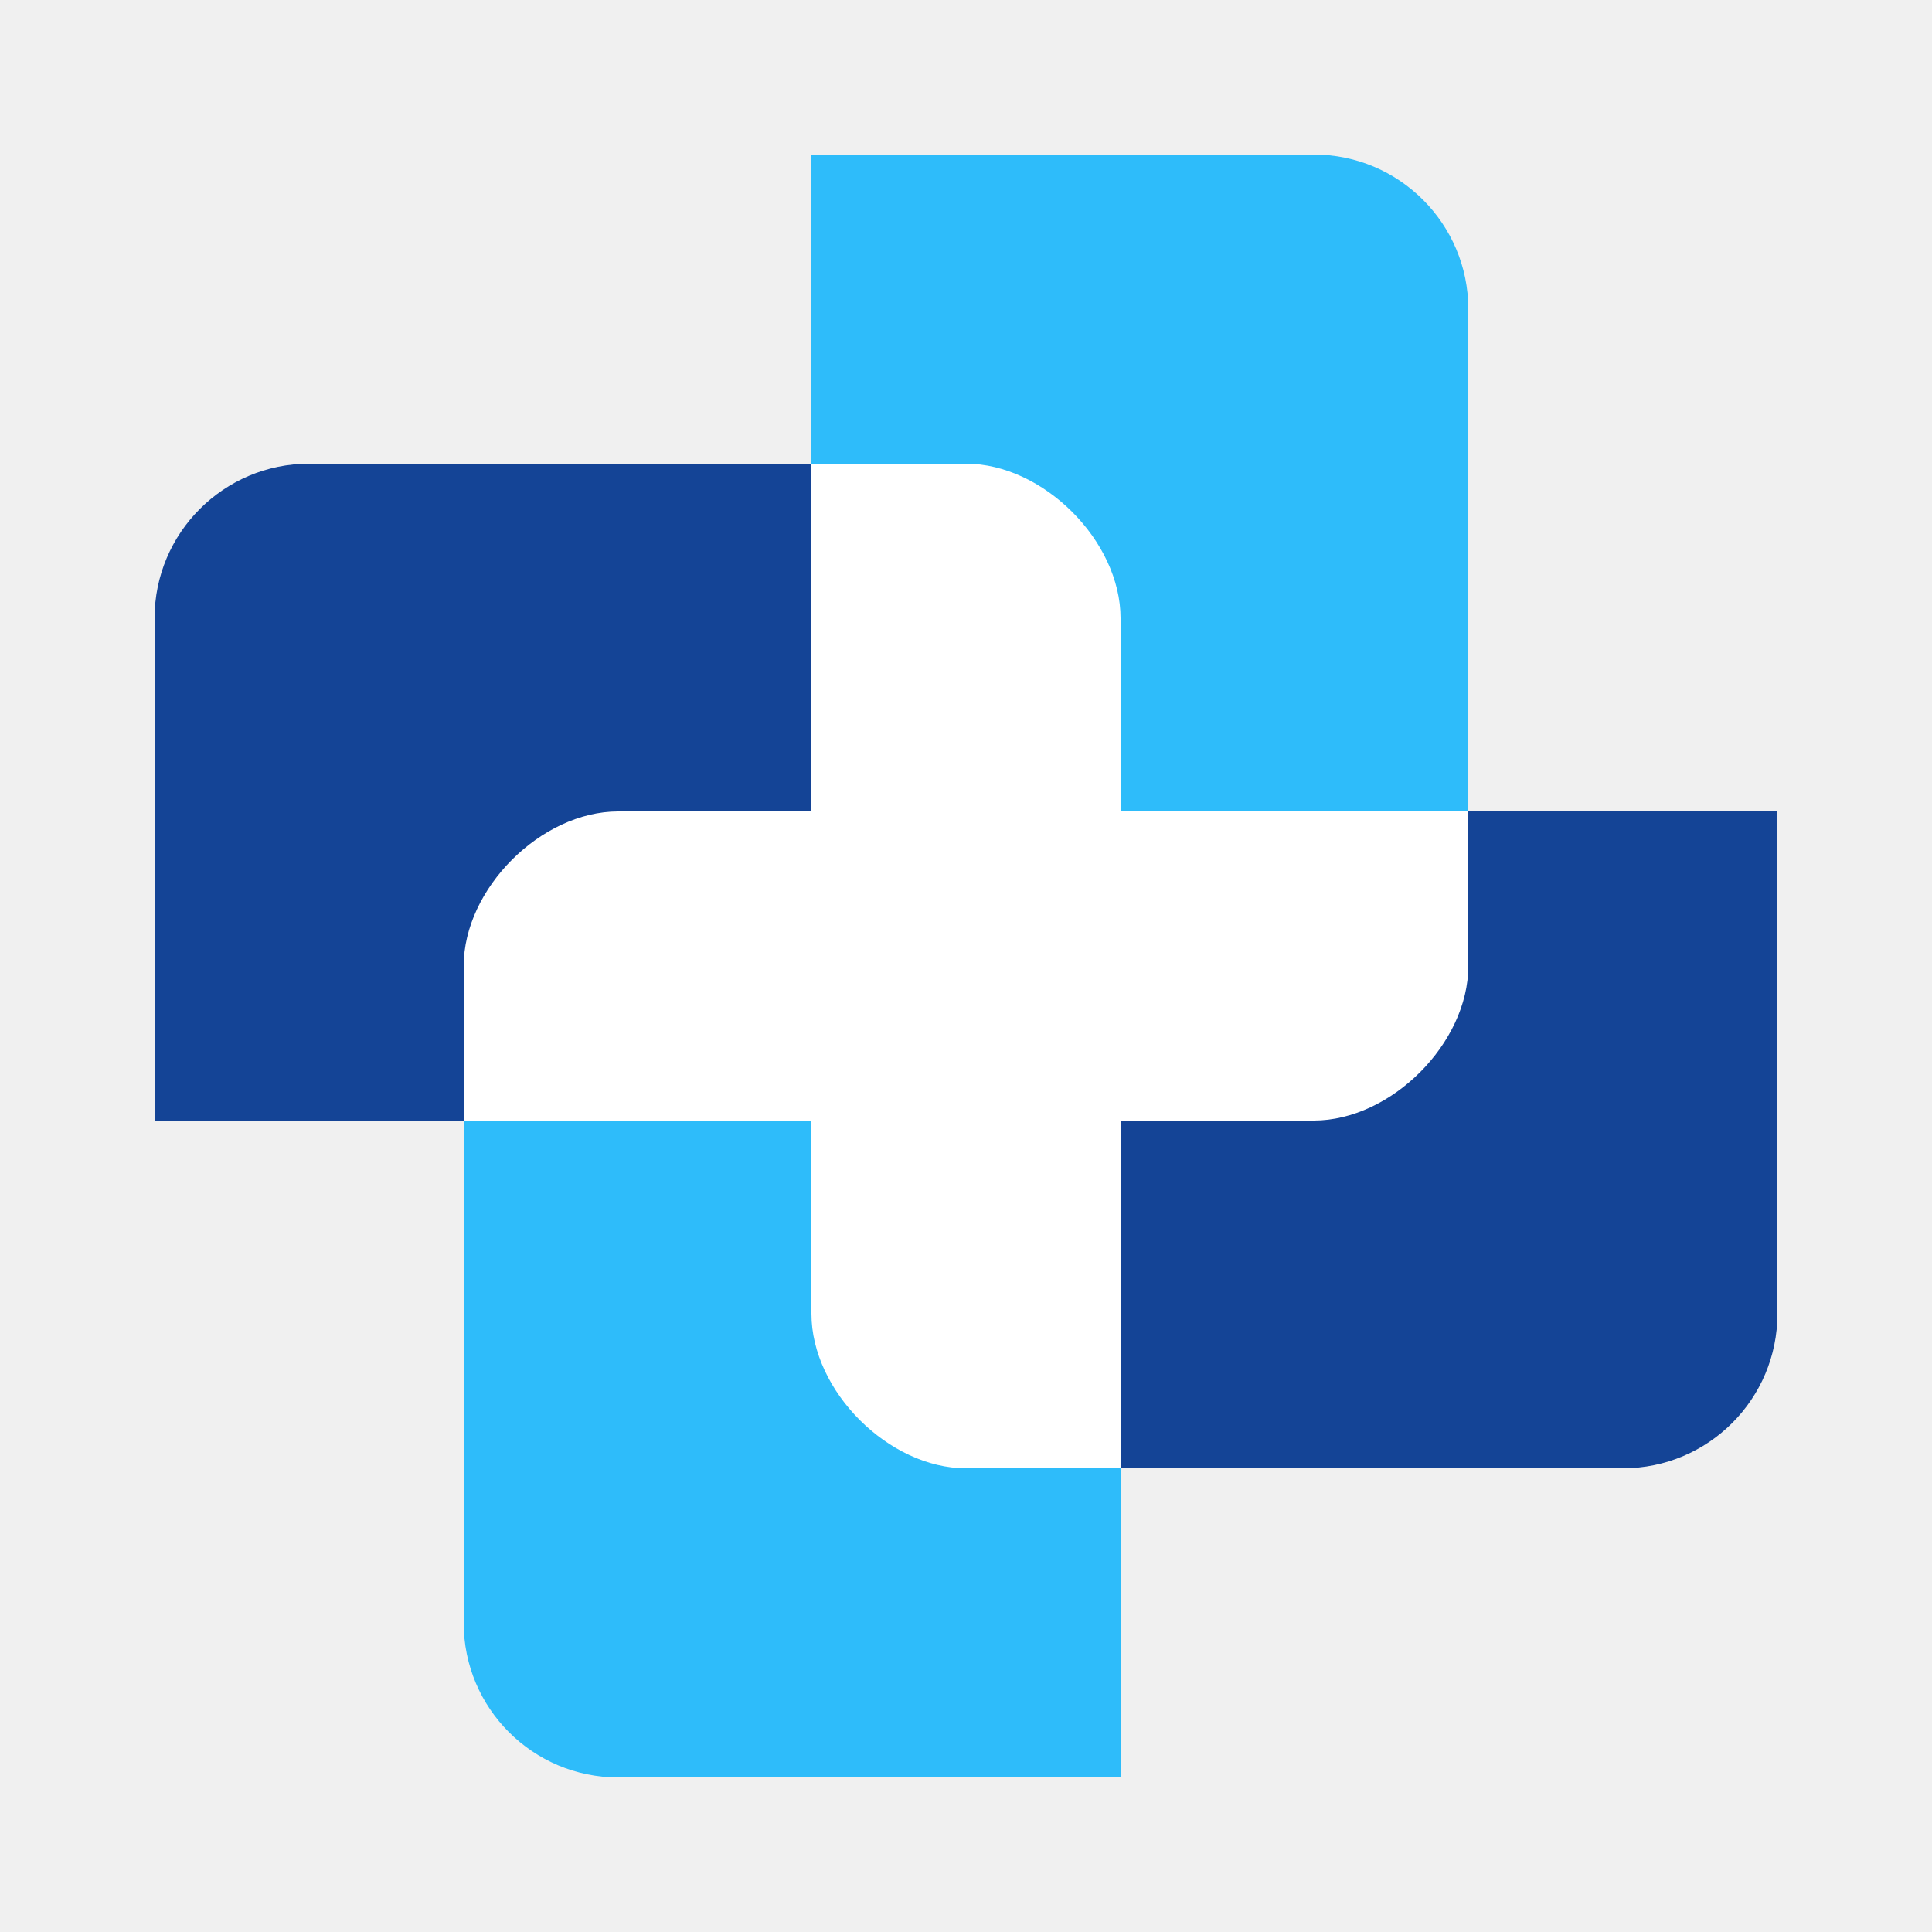
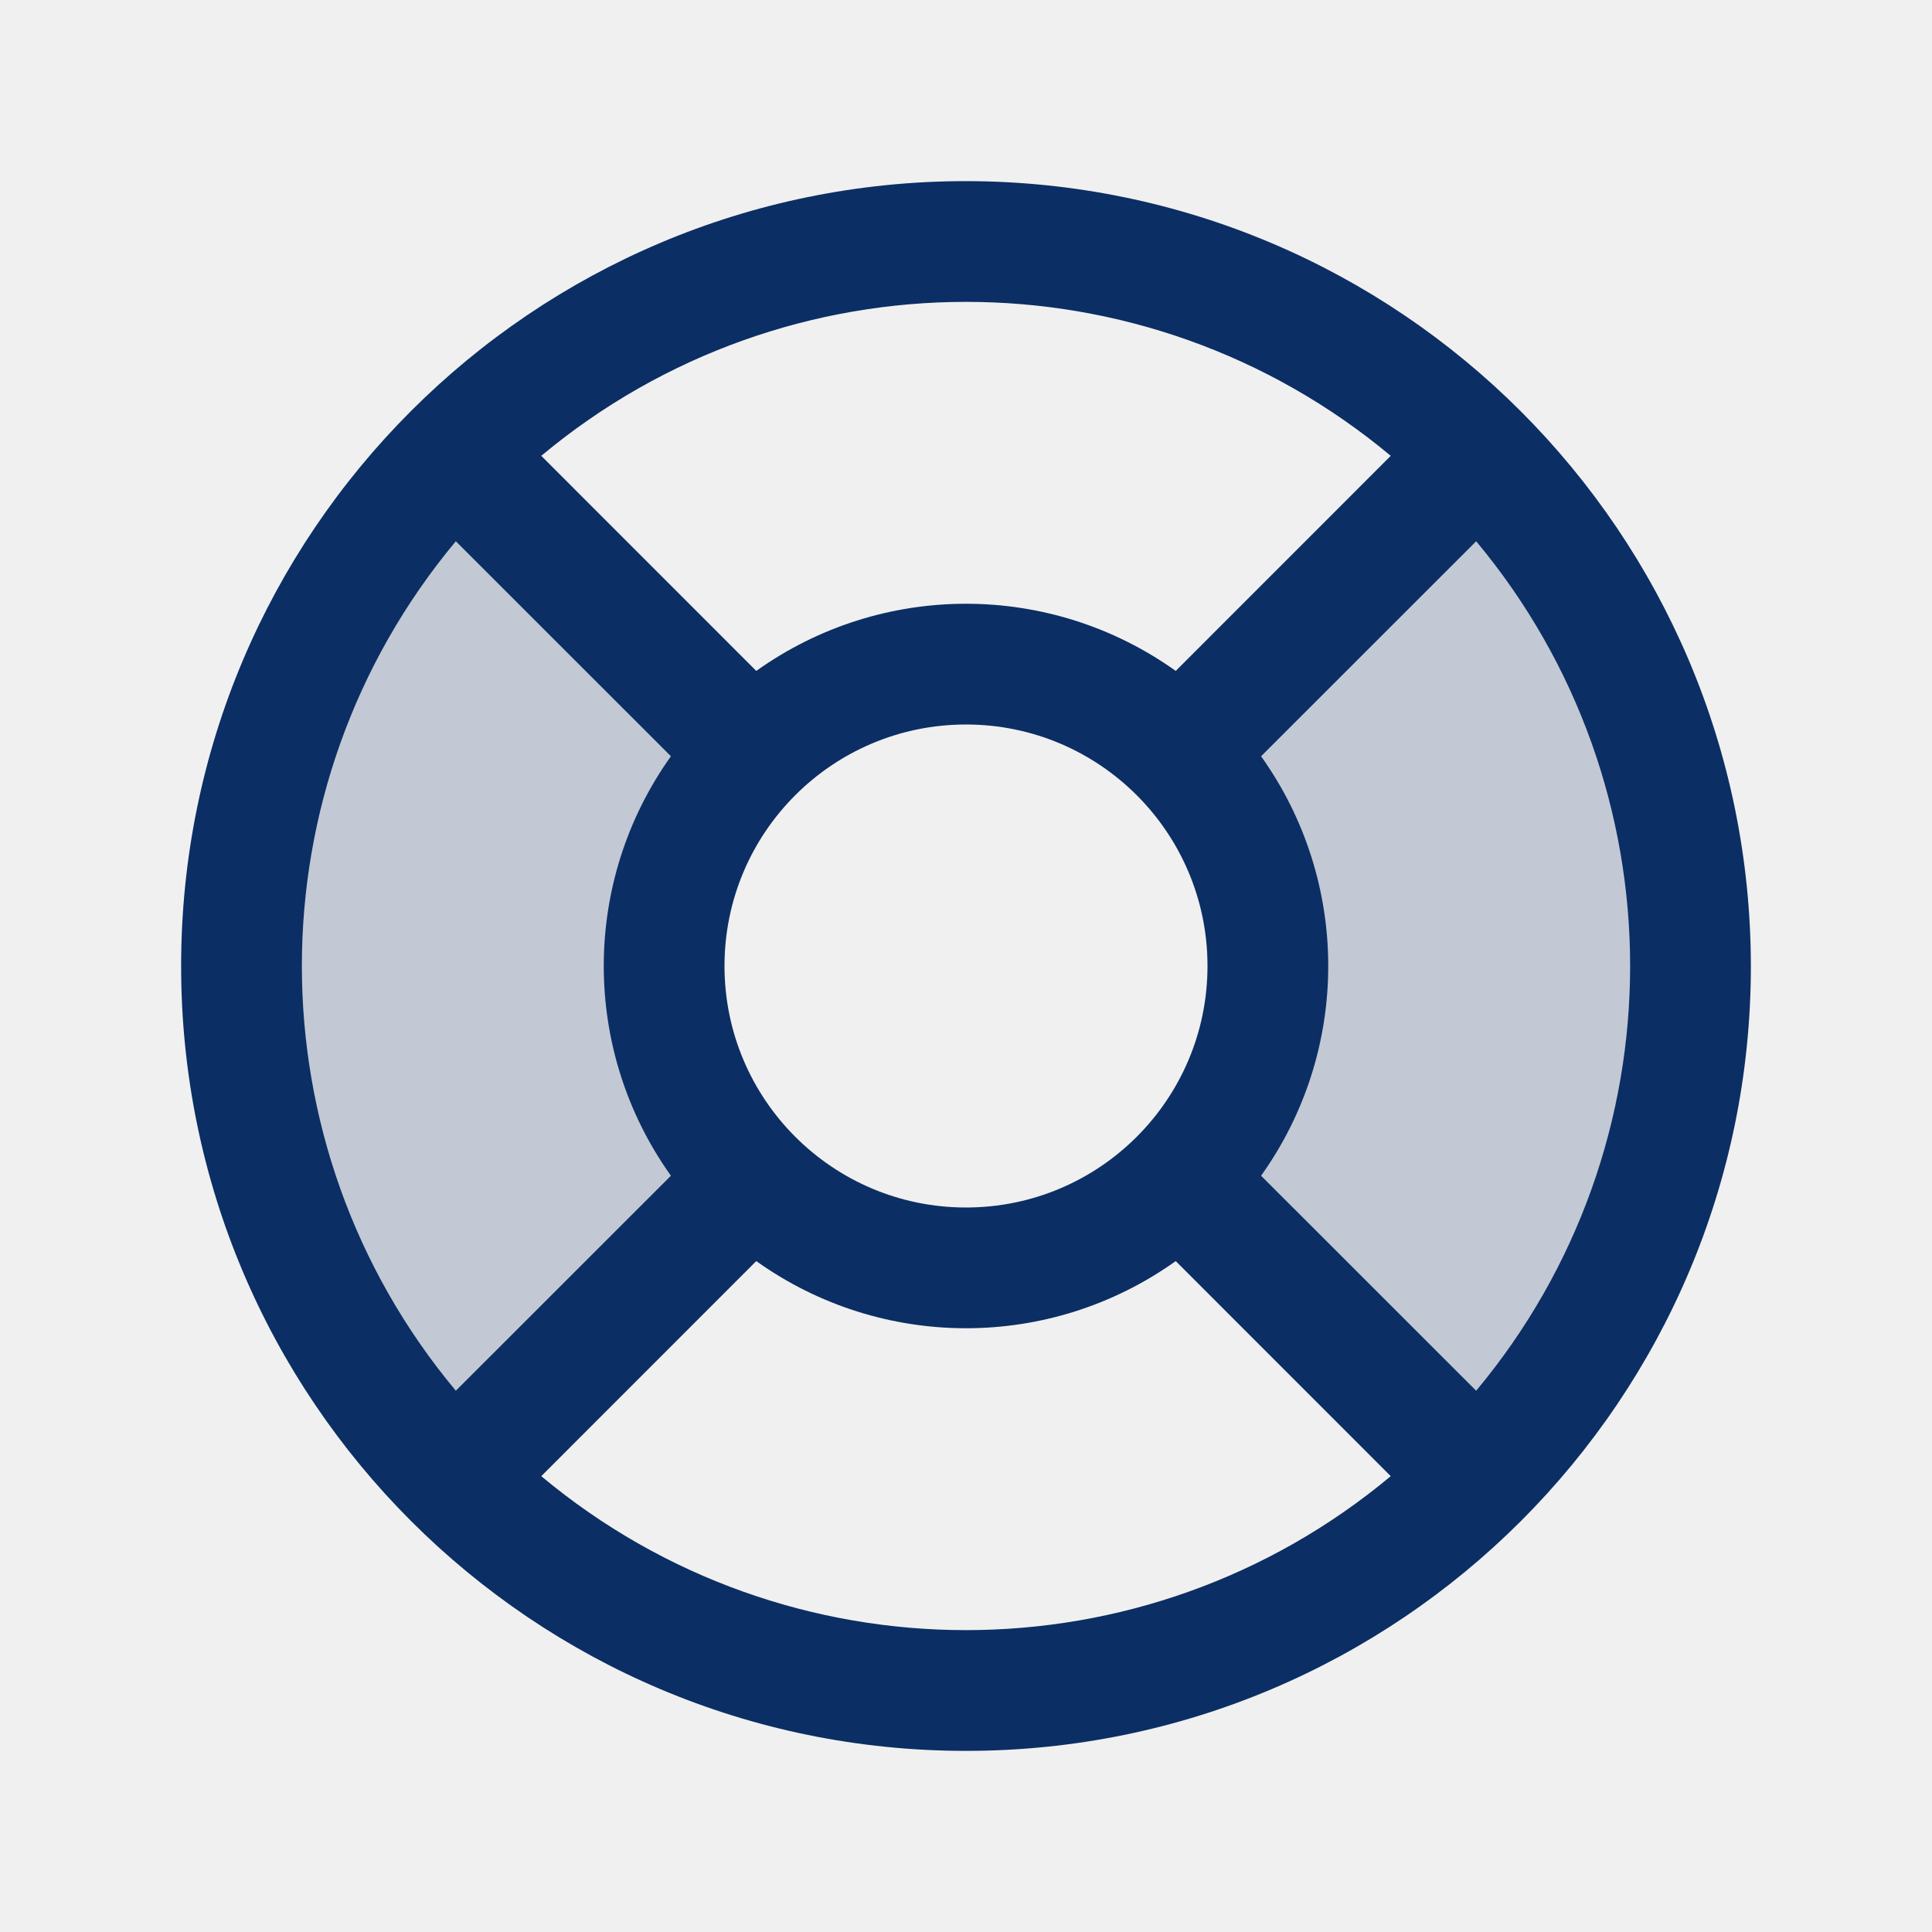
- <svg xmlns="http://www.w3.org/2000/svg" width="50" height="50" viewBox="0 0 50 50">
-   <path d="M29 21v-9h-8v9h-9v8h9v9h8v-9h9v-8h-9Z" fill="#fff" />
-   <path fill-rule="evenodd" clip-rule="evenodd" d="M12 29H4V16a4 4 0 0 1 4-4h13v17h-9Zm0 0v-4c0-2 2-4 4-4h5v8h-9Zm26-8h8v13a4 4 0 0 1-4 4H29V21h9Zm0 0v4c0 2-2 4-4 4h-5v-8h9Z" fill="#144496" />
-   <path fill-rule="evenodd" clip-rule="evenodd" d="M21 12V4h13a4 4 0 0 1 4 4v13H21v-9Zm0 0h4c2 0 4 2 4 4v5h-8v-9Zm8 26v8H16a4 4 0 0 1-4-4V29h17v9Zm0 0h-4c-2 0-4-2-4-4v-5h8v9Z" fill="#2EBCFA" />
+ <svg xmlns="http://www.w3.org/2000/svg" viewBox="0 0 256 256" fill="#0B2E64">
+   <path d="M195.88,195.88l-39.6-39.6a40,40,0,0,0,0-56.56l39.6-39.6A96,96,0,0,1,195.88,195.88ZM60.12,60.12a96,96,0,0,0,0,135.76l39.6-39.6a40,40,0,0,1,0-56.56Z" opacity="0.2" />
+   <path d="M128,24A104,104,0,1,0,232,128,104.11,104.11,0,0,0,128,24Zm39.1,131.79a47.84,47.84,0,0,0,0-55.58l28.5-28.49a87.83,87.83,0,0,1,0,112.56ZM96,128a32,32,0,1,1,32,32A32,32,0,0,1,96,128Zm88.28-67.6L155.79,88.9a47.84,47.84,0,0,0-55.58,0L71.72,60.4a87.83,87.83,0,0,1,112.56,0ZM60.4,71.72l28.5,28.49a47.84,47.84,0,0,0,0,55.58L60.4,184.28a87.83,87.83,0,0,1,0-112.56ZM71.72,195.6l28.49-28.5a47.84,47.84,0,0,0,55.58,0l28.49,28.5a87.83,87.83,0,0,1-112.56,0Z" />
</svg>
